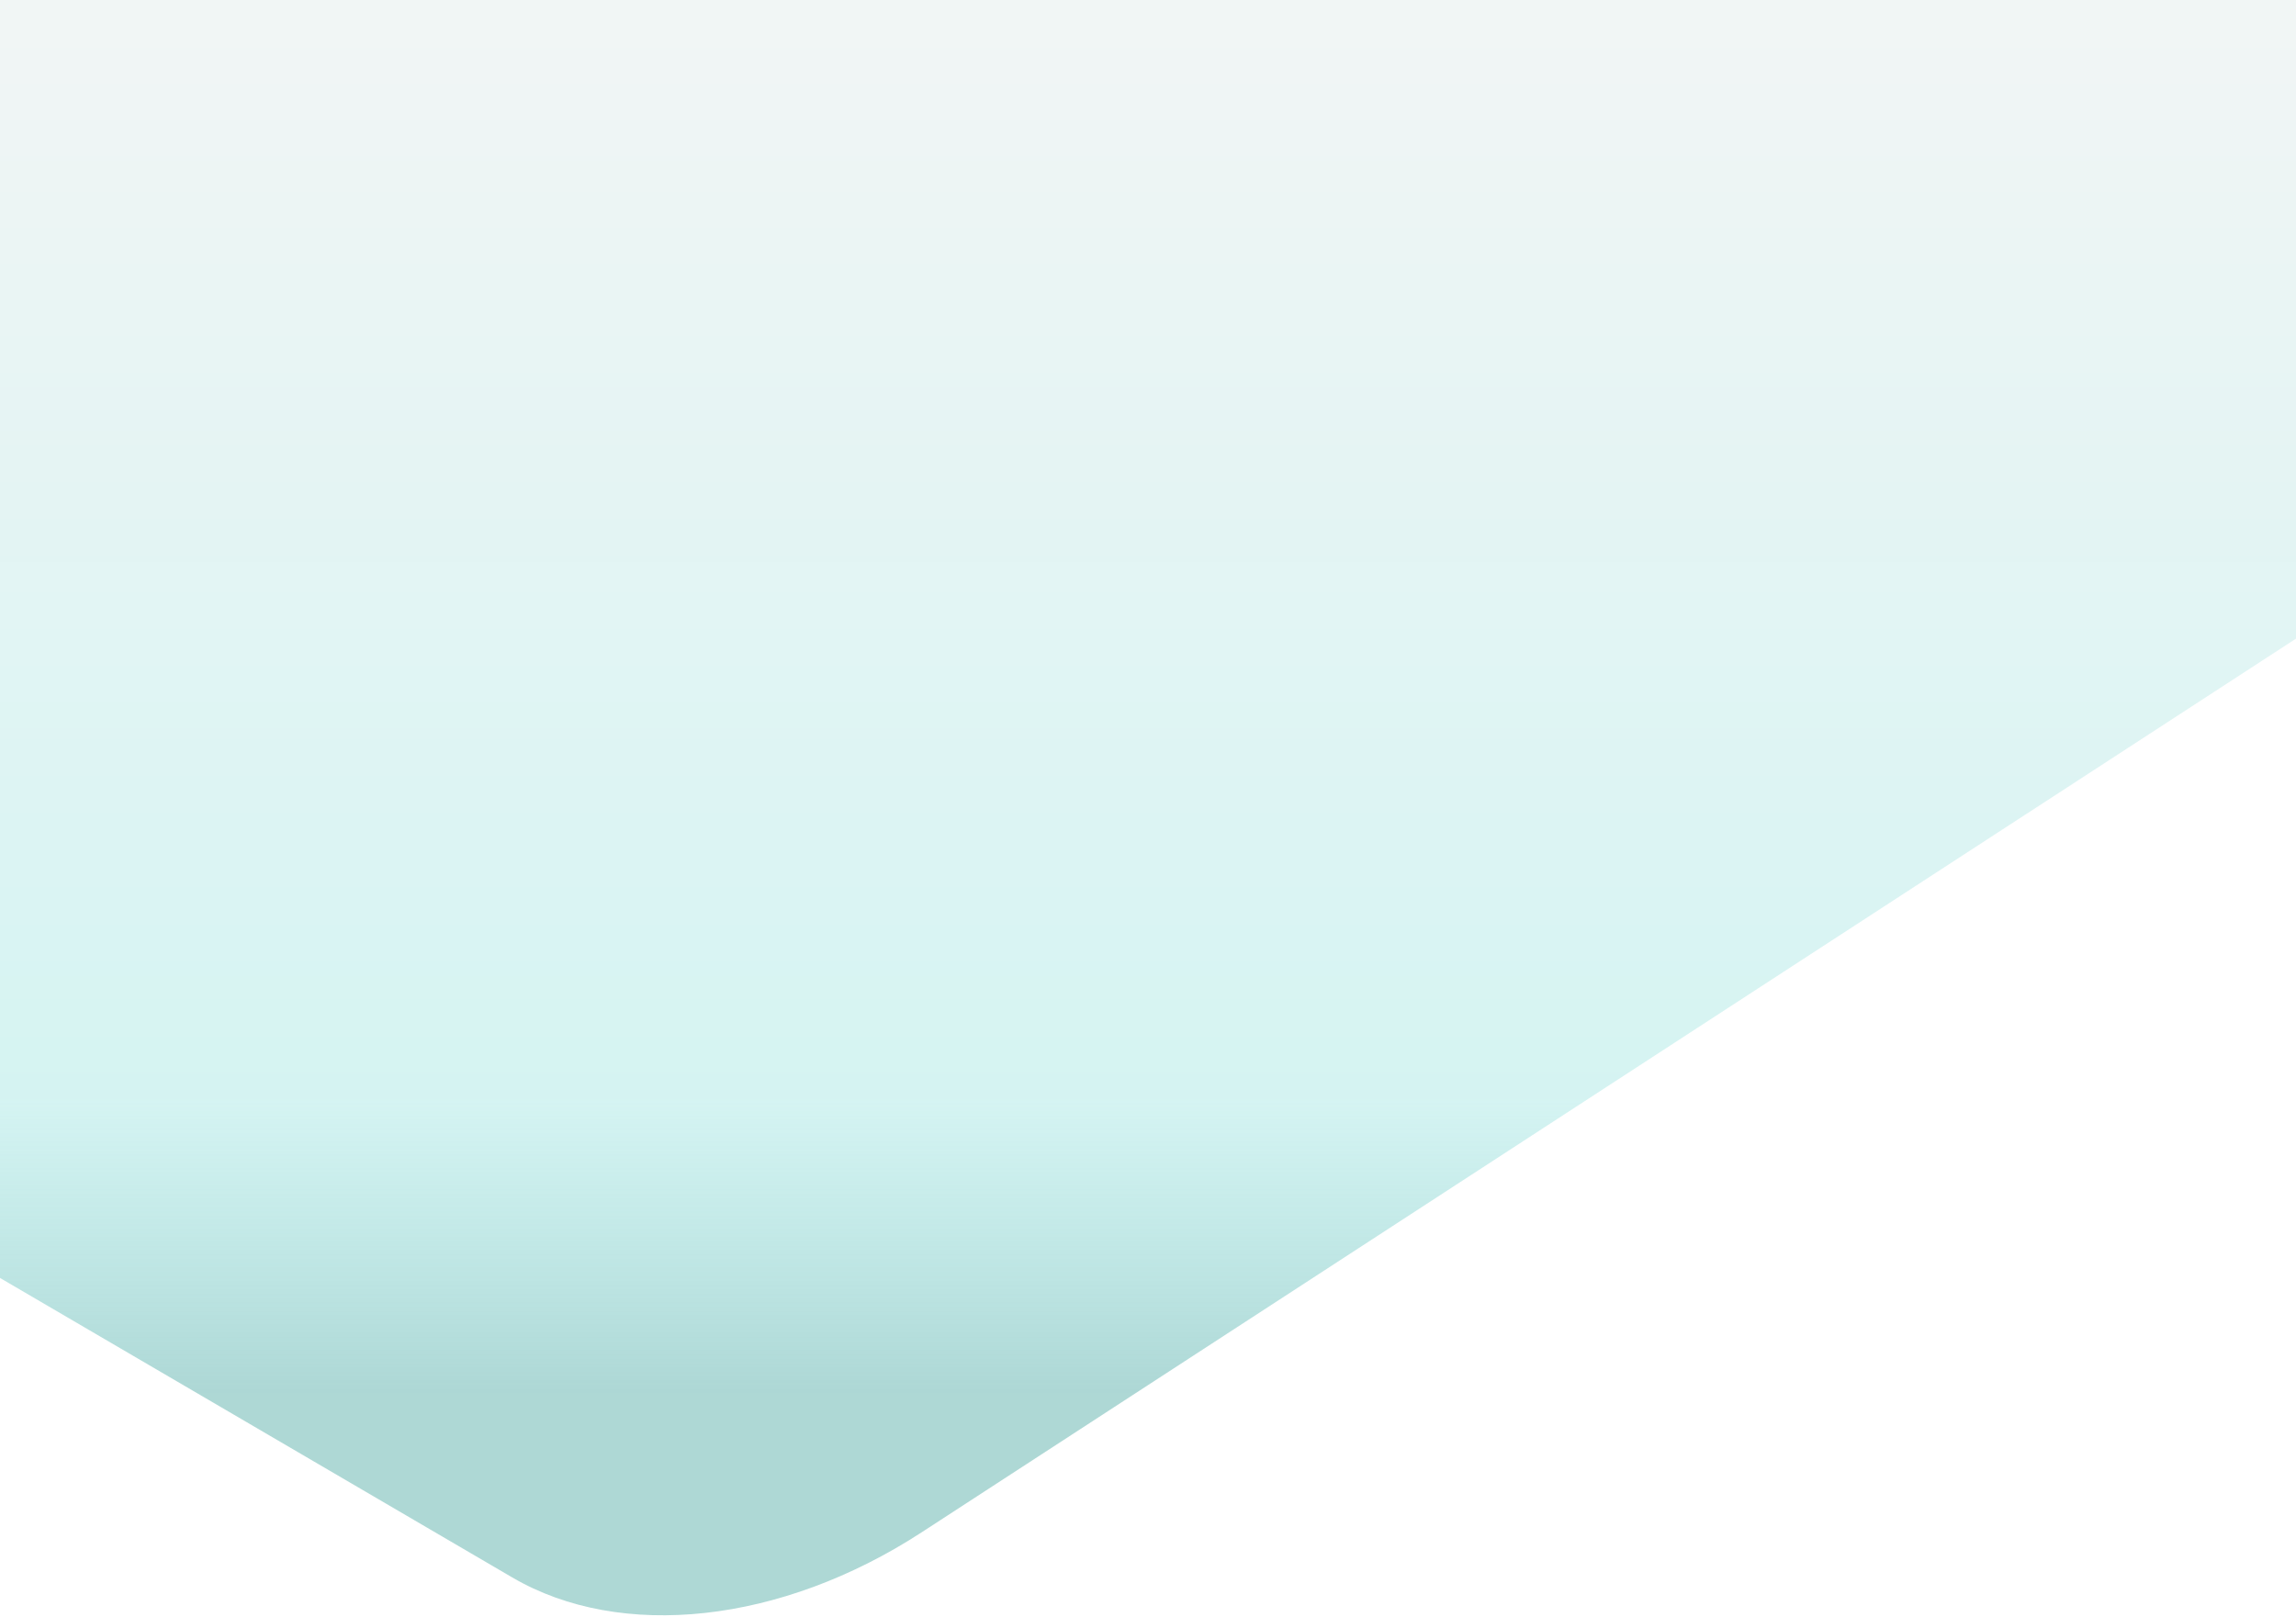
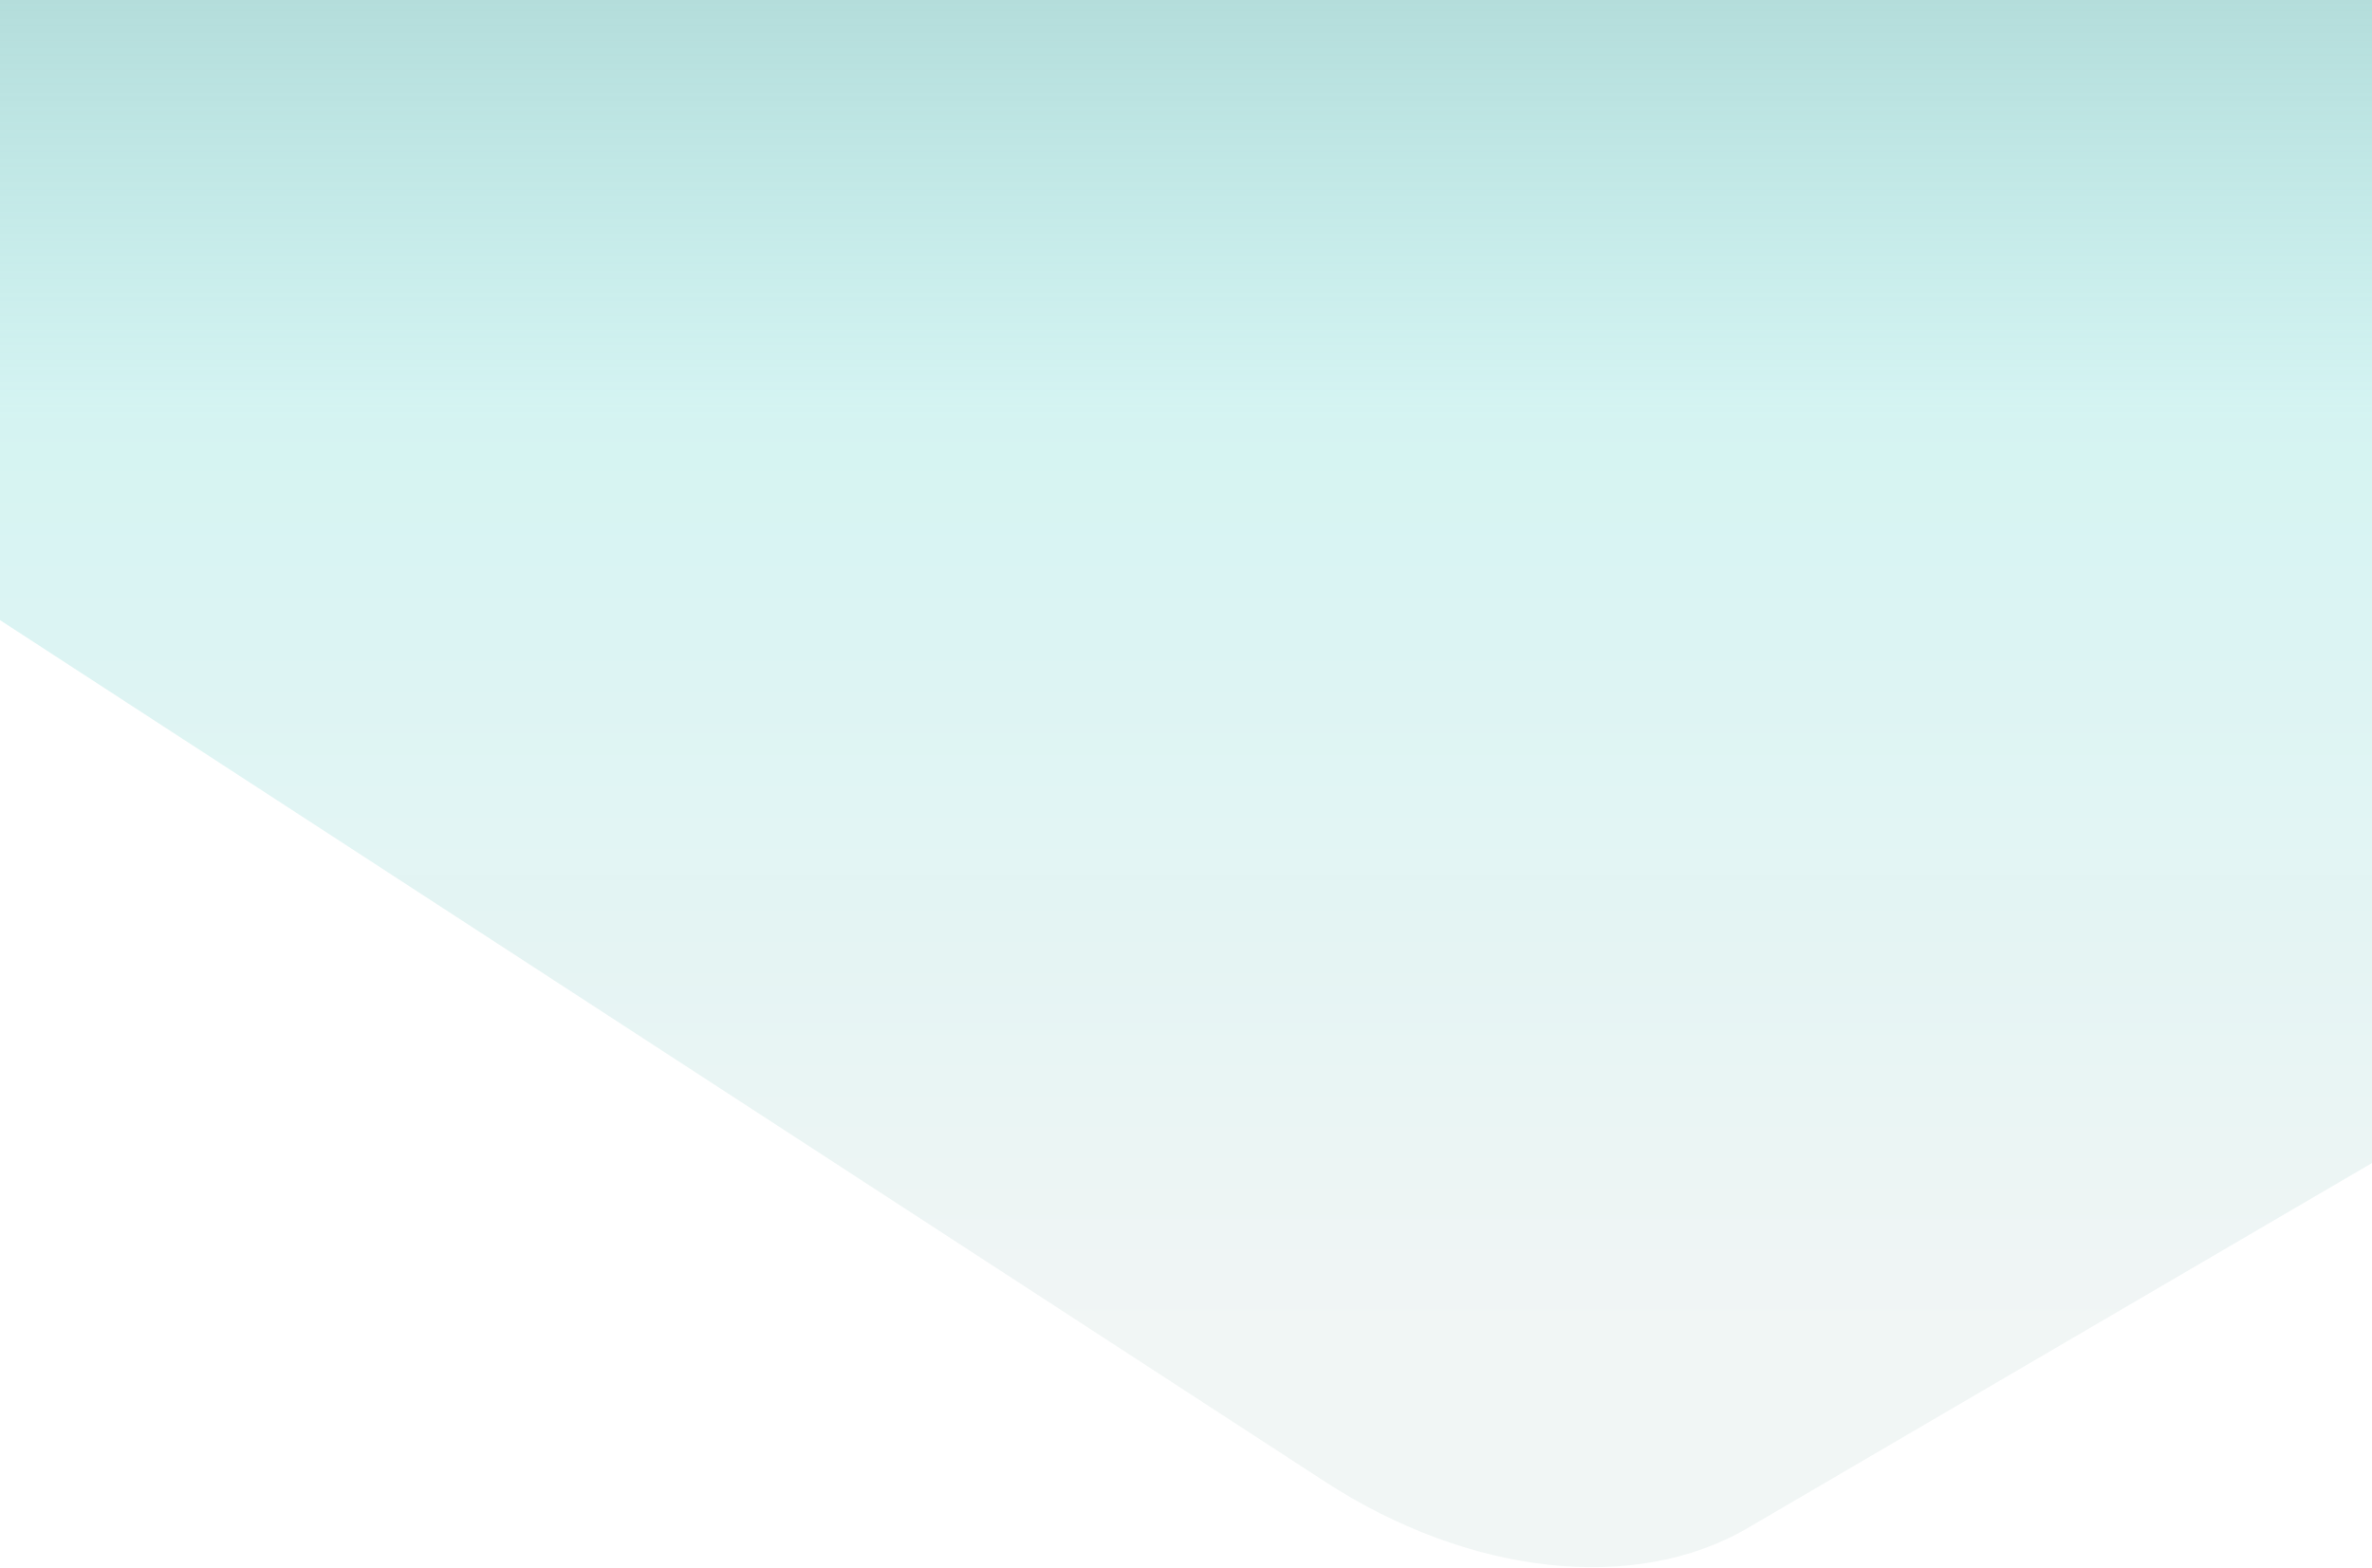
- <svg xmlns="http://www.w3.org/2000/svg" width="1440" height="1014" viewBox="0 0 1440 1014" fill="none">
-   <path d="M-811.22 226.057C-799.88 169.374 -759.83 113.963 -704.06 77.695L-184.291 -260.366L2456.22 -260.366L1271.22 510.385L1269.61 511.41L577.82 961.35C490.08 1018.36 389.5 1029.45 321.24 989.5L-760.08 357.181C-803.61 331.598 -822.56 282.74 -811.22 226.057Z" fill="url(#paint0_linear)" fill-opacity="0.7" />
+ <svg xmlns="http://www.w3.org/2000/svg" width="1440" height="952" viewBox="0 0 1440 952" fill="none">
+   <path d="M2193.44 164.423C2182.1 107.74 2142.05 52.329 2086.28 16.061L1566.51 -322L-1074 -322L111 448.751L112.61 449.775L804.4 899.716C892.14 956.726 992.72 967.817 1060.98 927.866L2142.3 295.547C2185.83 269.964 2204.78 221.106 2193.44 164.423Z" fill="url(#paint0_linear)" fill-opacity="0.7" />
  <defs>
-     <linearGradient id="paint0_linear" x1="804" y1="10" x2="804" y2="874" gradientUnits="userSpaceOnUse">
-       <stop stop-color="#CDDCDA" stop-opacity="0.4" />
-       <stop offset="0.786" stop-color="#66D6D1" stop-opacity="0.39" />
-       <stop offset="1" stop-color="#67B5B1" stop-opacity="0.77" />
+     <linearGradient id="paint0_linear" x1="578.22" y1="-51.634" x2="578.22" y2="812.366" gradientUnits="userSpaceOnUse">
+       <stop stop-color="#67B5B1" stop-opacity="0.77" />
+       <stop offset="0.354" stop-color="#66D6D1" stop-opacity="0.39" />
+       <stop offset="1" stop-color="#CDDCDA" stop-opacity="0.4" />
    </linearGradient>
  </defs>
</svg>
